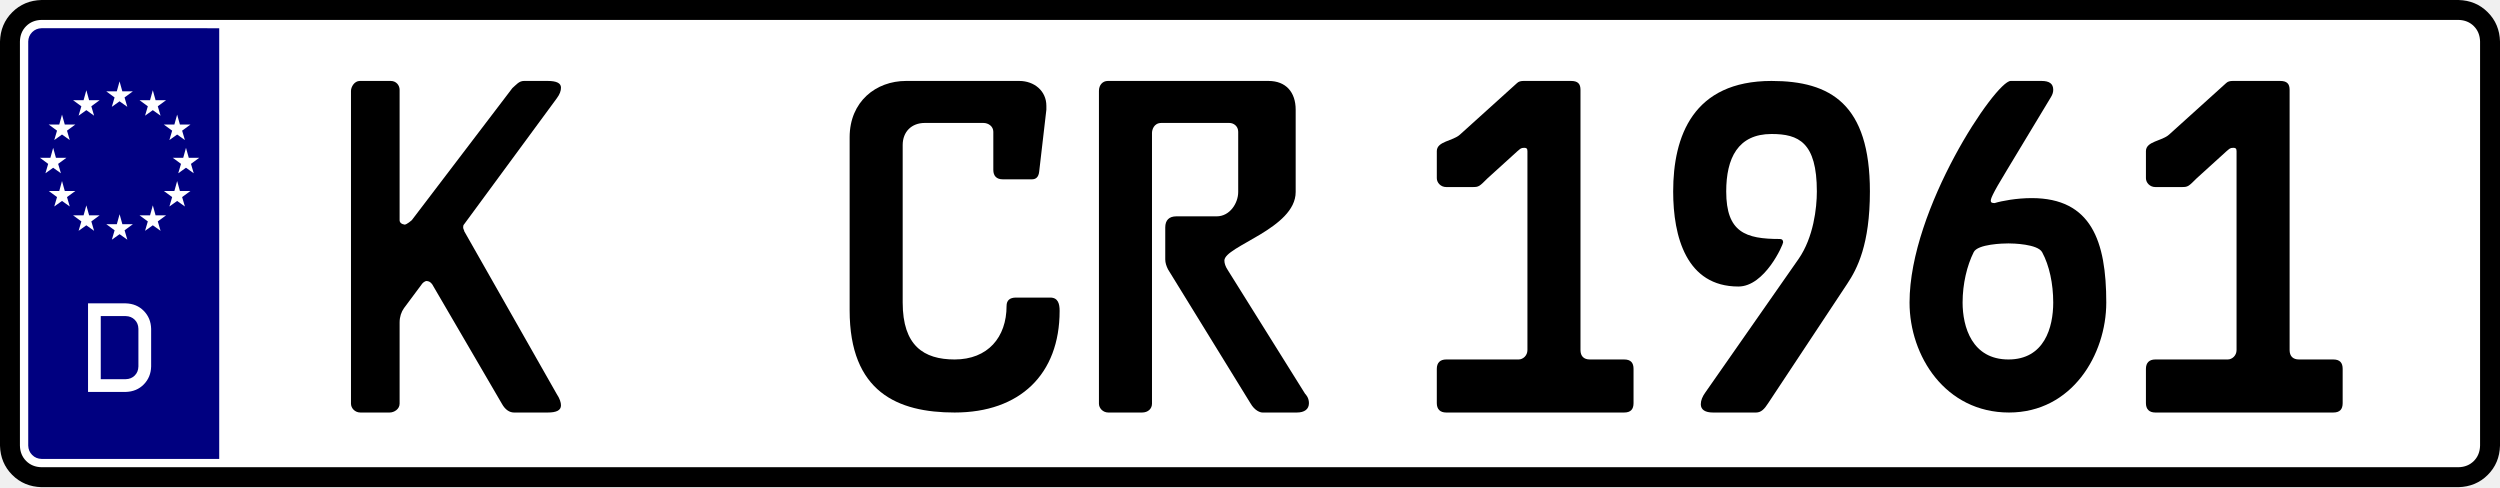
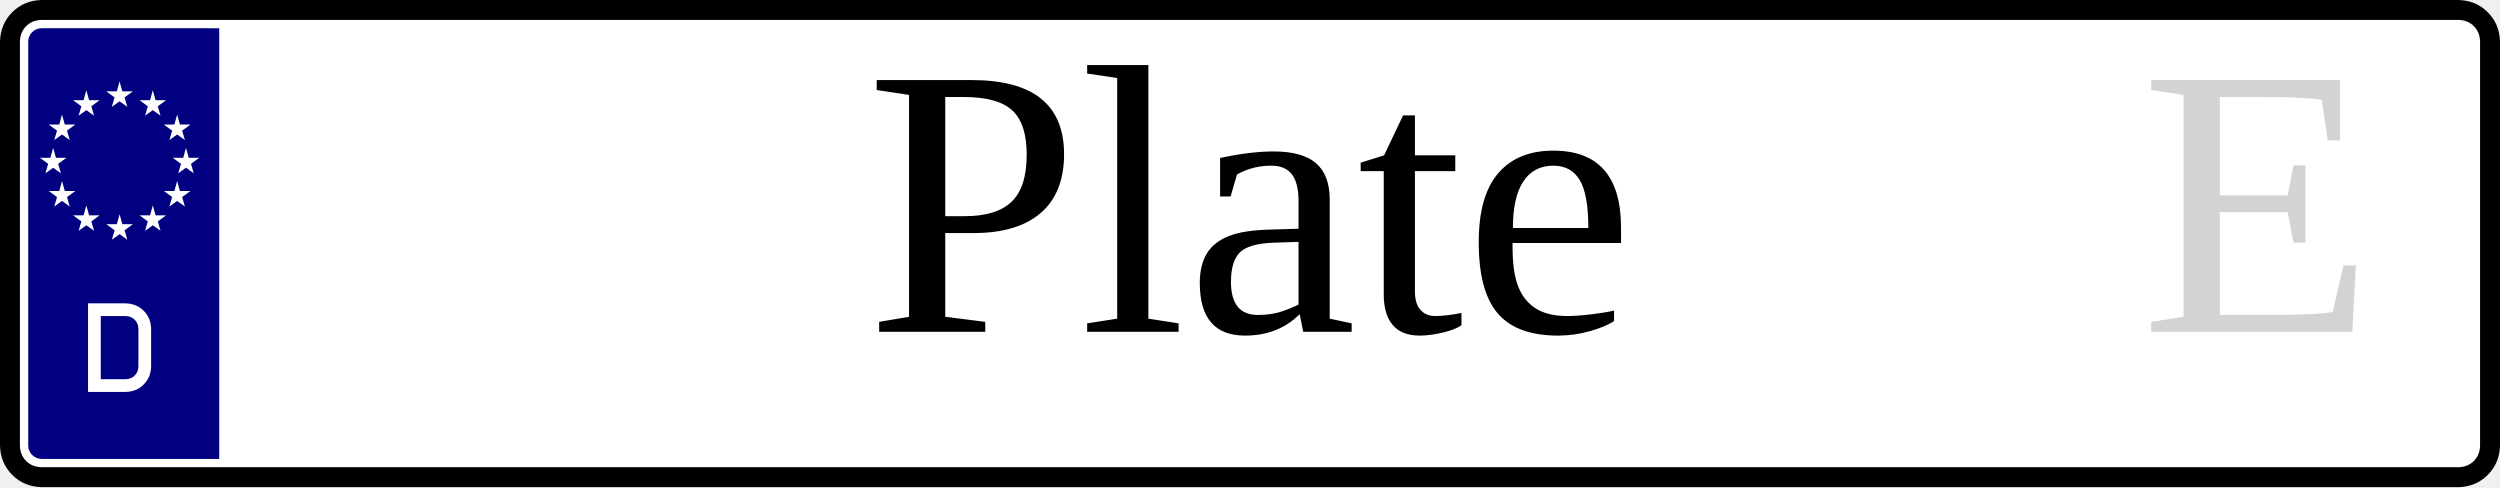
- <svg xmlns="http://www.w3.org/2000/svg" height="126.72" width="650.31" version="1.1">
-   <g transform="translate(512.5 -472.77)">
+ <svg xmlns="http://www.w3.org/2000/svg" viewBox="0 0 650.31 126.72" class="svg">
+   <g id="bg" transform="translate(512.5 -472.77)">
    <path d="m-501.7 472.77c-3.033 0.081-5.572 1.143-7.615 3.186-2.043 2.043-3.104 4.582-3.186 7.615v105.12c0.081 3.033 1.143 5.572 3.186 7.615 2.043 2.043 4.582 3.104 7.615 3.186h628.71c3.033-0.081 5.57-1.143 7.613-3.186s3.107-4.582 3.188-7.615v-105.12c-0.081-3.033-1.145-5.572-3.188-7.615-2.03-2.042-4.57-3.104-7.6-3.185h-628.71z" />
    <path fill="#fff" d="m-501.7 477.95h628.71c1.62 0.036 2.952 0.577 3.996 1.621 1.044 1.044 1.583 2.376 1.619 3.996v105.12c-0.036 1.62-0.575 2.952-1.619 3.996-1.044 1.044-2.376 1.585-3.996 1.621h-628.71c-1.62-0.036-2.952-0.577-3.996-1.621s-1.585-2.376-1.621-3.996v-105.12c0.036-1.62 0.577-2.952 1.621-3.996 1.044-1.044 2.376-1.585 3.996-1.621z" />
    <path fill="#000080" d="m-501.7 480.11c-0.963 0.027-1.775 0.368-2.432 1.025-0.657 0.657-0.998 1.469-1.025 2.432v105.12c0.027 0.963 0.368 1.773 1.025 2.43 0.657 0.657 1.469 1 2.432 1.027h46.223v-112.03z" />
    <g fill="#fff">
      <path d="m-481.4 493.94 0.721 2.592h2.734l-2.158 1.584 0.719 2.447-2.016-1.44-2.016 1.44 0.721-2.447-2.16-1.584h2.734z" />
      <path d="m-490.04 496.24 0.721 2.592h2.736l-2.16 1.584 0.721 2.447-2.018-1.44-2.016 1.44 0.721-2.447-2.16-1.584h2.736z" />
      <path d="m-472.75 496.24 0.719 2.592h2.736l-2.16 1.584 0.721 2.447-2.016-1.44-2.018 1.44 0.721-2.447-2.16-1.584h2.736z" />
      <path d="m-496.37 502.58 0.721 2.592h2.736l-2.16 1.584 0.721 2.447-2.018-1.44-2.016 1.44 0.721-2.447-2.16-1.584h2.736z" />
      <path d="m-466.42 502.58 0.719 2.592h2.736l-2.16 1.584 0.721 2.447-2.016-1.44-2.018 1.44 0.721-2.447-2.16-1.584h2.736z" />
      <path d="m-498.67 511.22 0.719 2.592h2.736l-2.16 1.584 0.721 2.449-2.016-1.441-2.016 1.441 0.719-2.449-2.16-1.584h2.736z" />
      <path d="m-464.12 511.22 0.721 2.592h2.736l-2.16 1.584 0.719 2.449-2.016-1.441-2.016 1.441 0.721-2.449-2.16-1.584h2.736z" />
      <path d="m-496.37 519.86 0.721 2.592h2.736l-2.16 1.584 0.721 2.447-2.018-1.44-2.016 1.44 0.721-2.447-2.16-1.584h2.736z" />
      <path d="m-466.42 519.86 0.719 2.592h2.736l-2.16 1.584 0.721 2.447-2.016-1.44-2.018 1.44 0.721-2.447-2.16-1.584h2.736z" />
      <path d="m-490.04 526.19 0.721 2.592h2.736l-2.16 1.584 0.721 2.447-2.018-1.44-2.016 1.44 0.721-2.447-2.16-1.584h2.736z" />
      <path d="m-472.75 526.19 0.719 2.592h2.736l-2.16 1.584 0.721 2.447-2.016-1.44-2.018 1.44 0.721-2.447-2.16-1.584h2.736z" />
    </g>
    <g fill="#fff">
      <path d="m-481.39 528.5 0.721 2.592h2.734l-2.158 1.584 0.719 2.449-2.016-1.44-2.016 1.44 0.721-2.449-2.16-1.584h2.734z" />
      <path d="m11.005 535.27c0.798-0.039 2.261 0.075 4.391 0.342 2.13 0.267 3.595 0.92 4.393 1.961 0.939 1.752 1.653 3.756 2.143 6.012 0.489 2.256 0.735 4.62 0.738 7.092 0.099 3.453-0.675 6.735-2.322 9.846-1.647 3.111-4.761 4.773-9.342 4.986-4.656-0.222-7.837-1.901-9.541-5.039-1.704-3.138-2.508-6.403-2.412-9.793 0.012-2.472 0.277-4.836 0.793-7.092 0.516-2.256 1.212-4.26 2.088-6.012 0.738-1.041 2.214-1.694 4.428-1.961 2.214-0.267 3.763-0.381 4.644-0.342z" />
      <path d="m-489.6 551.68h9.791c1.914 0.051 3.487 0.706 4.717 1.963 1.23 1.257 1.864 2.811 1.906 4.662v9.791c-0.042 1.851-0.676 3.405-1.906 4.662-1.23 1.257-2.803 1.912-4.717 1.963h-9.791z" />
    </g>
    <path fill="#000080" d="m-486.29 554.99v16.416h6.481c0.957-0.021 1.742-0.338 2.357-0.953 0.615-0.615 0.934-1.402 0.955-2.359v-9.791c-0.021-0.957-0.34-1.742-0.955-2.357-0.615-0.615-1.401-0.934-2.357-0.955z" />
  </g>
-   <g>
-     <path d="m120.48 59.15c0-0.287 0-0.575 0.287-0.863l24.006-32.631c0.863-1.15 1.15-2.013 1.15-2.875 0-1.15-1.15-1.725-3.45-1.725h-6.181c-1.294 0-2.013 1.006-3.019 1.869l-26.162 34.356s-1.294 1.15-1.869 1.15c-0.863-0.144-1.294-0.575-1.294-1.15v-33.925c0-1.15-0.863-2.3-2.3-2.3h-8.05c-1.438 0-2.3 1.581-2.3 2.587v81.362c0 1.15 1.006 2.3 2.444 2.3h7.619c1.15 0 2.587-0.863 2.587-2.3v-21.131c0-1.438 0.431-2.731 1.15-3.737l4.6-6.181c0.287-0.431 0.719-0.719 1.15-0.863 0.719 0 1.15 0.287 1.581 0.863l18.112 31.05c0.863 1.581 2.013 2.3 3.163 2.3h8.769c2.3 0 3.45-0.575 3.45-1.869 0-0.719-0.287-1.725-1.15-3.019l-24.01-42.264c0-0.287-0.287-0.575-0.287-1.006z" />
-     <path d="m273.19 77.406h-8.912c-1.581 0-2.444 0.719-2.444 2.156 0 8.194-4.888 13.944-13.512 13.944-8.05 0-13.512-3.594-13.512-14.806v-40.969c0-3.45 2.3-5.75 5.75-5.75h15.238c1.294 0 2.587 0.863 2.587 2.3v9.919c0 1.581 0.863 2.444 2.444 2.444h7.619c1.006 0 1.725-0.575 1.869-2.013l1.869-16.1v-1.006c0-3.881-3.163-6.469-7.044-6.469h-29.469c-7.763 0-14.662 5.319-14.662 14.662v44.994c0 21.275 12.506 26.594 27.312 26.594 16.962 0 27.312-9.919 27.312-26.45 0-1.869-0.431-3.45-2.444-3.45z" />
-     <path d="m339.48 102.42-20.125-32.2c-0.575-0.863-0.863-1.725-0.863-2.444 0-3.737 18.544-8.338 18.544-17.825v-21.419c0-4.6-2.587-7.475-7.044-7.475h-41.831c-1.294 0-2.3 1.006-2.3 2.587v81.362c0 1.15 1.006 2.3 2.444 2.3h8.769c1.581 0 2.587-1.006 2.587-2.3v-70.437c0-0.719 0.431-2.587 2.444-2.587h17.681c1.15 0 2.3 0.863 2.3 2.3v15.669c0 2.875-2.156 6.325-5.606 6.325h-10.494c-1.869 0-2.875 1.006-2.875 2.875v8.338c0 0.863 0.287 1.725 0.719 2.587l21.419 34.787c1.15 2.013 2.587 2.444 3.163 2.444h8.912c2.013 0 3.163-0.863 3.163-2.444 0-1.438-0.863-2.3-1.006-2.444z" />
-     <path d="m376.19 48.656h6.9c1.581 0 1.725-0.144 3.881-2.3l7.763-7.044c0.719-0.575 0.863-0.863 1.725-0.863 0.575 0 0.863 0.144 0.863 0.863v51.75c0 1.438-1.15 2.444-2.3 2.444h-18.831c-1.581 0-2.444 0.863-2.444 2.444v8.912c0 1.581 0.863 2.444 2.444 2.444h46.288c1.725 0 2.444-0.863 2.444-2.444v-8.912c0-1.581-0.719-2.444-2.444-2.444h-8.912c-1.581 0-2.444-0.863-2.444-2.444v-67.706c0-1.581-0.719-2.3-2.444-2.3h-12.362c-0.719 0-1.294 0.144-1.725 0.575l-14.806 13.369c-1.869 1.725-6.037 1.725-6.037 4.312v7.044c0 1.15 1.006 2.3 2.444 2.3z" />
-     <path d="m460.82 21.056c-20.412 0-25.588 14.375-25.588 28.75 0 11.788 3.45 24.725 16.962 24.725 6.9 0 11.644-10.925 11.644-11.5s-0.287-0.863-0.863-0.863c-8.912 0-13.944-1.725-13.944-12.362 0-8.625 3.019-14.95 11.788-14.95 7.044 0 11.788 2.156 11.788 14.95 0 4.312-0.863 11.931-4.744 17.538l-24.294 34.787c-0.719 1.006-1.15 2.013-1.15 3.019 0 1.438 1.15 2.156 3.163 2.156h11.212c1.294 0 2.156-0.863 3.163-2.444l20.556-31.05c2.587-3.881 5.894-10.206 5.894-24.006 0-22.712-10.206-28.75-25.588-28.75z" />
-     <path d="m517.85 52.25c0-0.431 0-1.15 4.312-8.194l11.356-18.831c0.431-0.719 0.575-1.294 0.575-1.869 0-1.581-1.006-2.3-3.019-2.3h-8.05c-3.881 0-26.306 33.206-26.306 57.644 0 13.944 9.344 28.606 25.875 28.606 16.388 0 25.3-15.094 25.3-28.606 0-15.956-3.881-27.169-19.406-27.169-3.881 0-7.763 0.719-9.631 1.294-0.719 0-1.006-0.144-1.006-0.575zm4.6 41.256c-9.488 0-11.931-8.481-11.931-14.806 0-4.888 1.15-9.631 2.875-13.081 1.006-2.156 7.763-2.3 9.056-2.3 1.15 0 7.619 0.144 8.769 2.3 1.869 3.45 2.875 8.194 2.875 13.081 0 6.469-2.3 14.806-11.644 14.806z" />
-     <path d="m560.65 48.656h6.9c1.581 0 1.725-0.144 3.881-2.3l7.763-7.044c0.719-0.575 0.863-0.863 1.725-0.863 0.575 0 0.863 0.144 0.863 0.863v51.75c0 1.438-1.15 2.444-2.3 2.444h-18.831c-1.581 0-2.444 0.863-2.444 2.444v8.912c0 1.581 0.863 2.444 2.444 2.444h46.288c1.725 0 2.444-0.863 2.444-2.444v-8.912c0-1.581-0.719-2.444-2.444-2.444h-8.912c-1.581 0-2.444-0.863-2.444-2.444v-67.706c0-1.581-0.719-2.3-2.444-2.3h-12.362c-0.719 0-1.294 0.144-1.725 0.575l-14.806 13.369c-1.869 1.725-6.037 1.725-6.037 4.312v7.044c0 1.15 1.006 2.3 2.444 2.3z" />
-   </g>
+   <text id="text" x="50%" y="50%" text-anchor="middle" dominant-baseline="middle" fill="000" font-size="100">
+     Plate
+   </text>
+   <text id="esign" x="95%" y="50%" text-anchor="end" dominant-baseline="middle" fill="lightgrey" font-size="100">
+     E
+   </text>
</svg>
